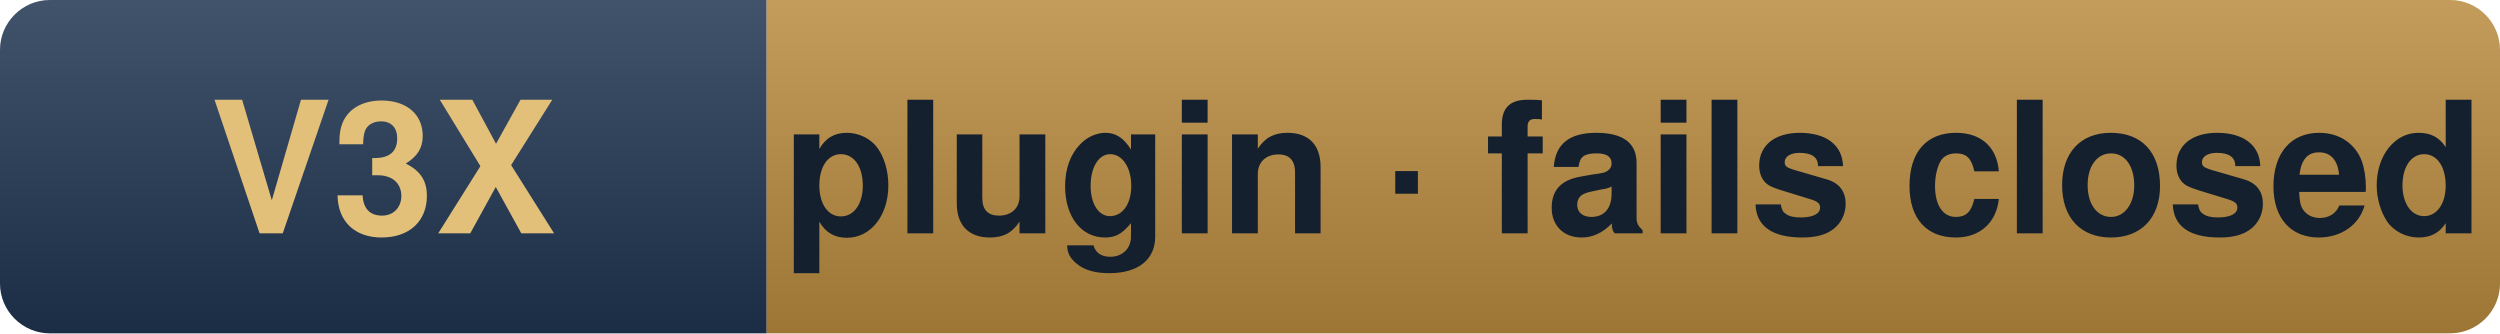
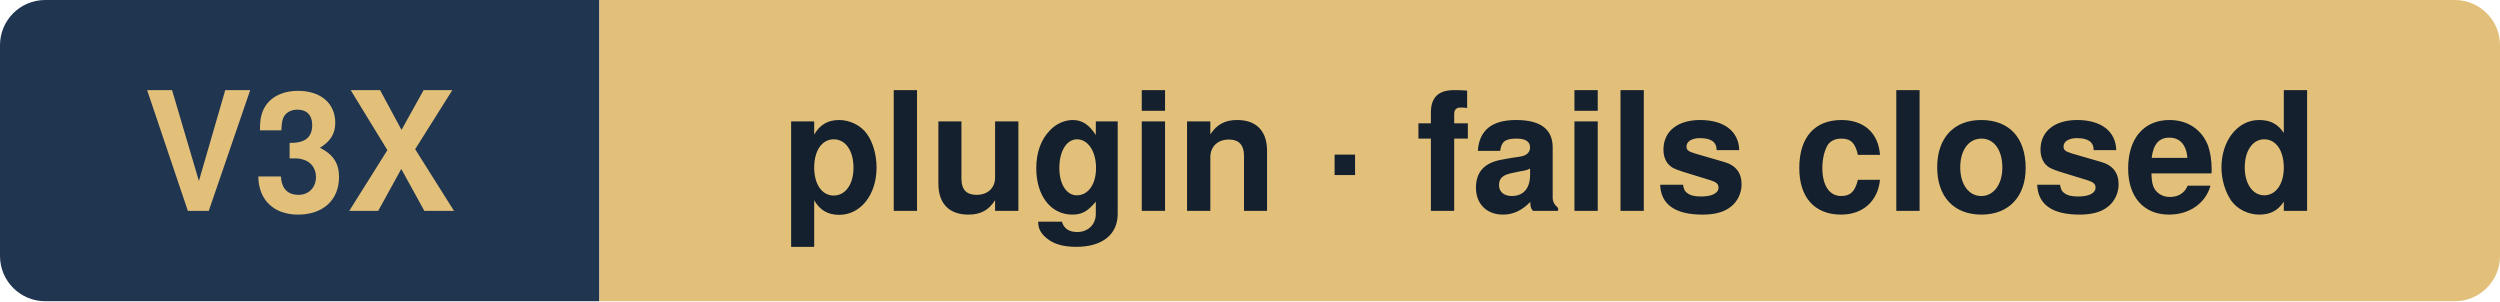
- <svg xmlns="http://www.w3.org/2000/svg" viewBox="0 0 150 20" width="150" height="20" role="img" aria-labelledby="t d">
+ <svg xmlns="http://www.w3.org/2000/svg" viewBox="0 0 166 20" width="166" height="20" role="img" aria-labelledby="t d">
  <defs>
-     <linearGradient id="g" x1="0" y1="0" x2="0" y2="1">
-       <stop offset="0" stop-color="#fff" stop-opacity=".15" />
-       <stop offset="1" stop-opacity=".15" />
-     </linearGradient>
    <clipPath id="r">
-       <rect width="150" height="20" rx="3" />
+       <rect width="166" height="20" rx="3" />
    </clipPath>
  </defs>
  <g clip-path="url(#r)">
-     <rect width="46" height="20" fill="#1f3550" />
-     <rect x="46" width="104" height="20" fill="#b98b3e" />
-     <rect width="150" height="20" fill="url(#g)" />
+     <rect data-id="b1" x="0" y="0" width="39.8" height="20" rx="0" fill="#1f3550" />
+     <rect data-id="b2" x="39.8" y="0" width="126.2" height="20" rx="0" fill="#e2c07a" />
  </g>
-   <text x="23" y="14" font-family="'Segoe UI', Helvetica, Arial, sans-serif" font-size="11" font-weight="bold" fill="#e2c07a" text-anchor="middle">V3X</text>
-   <text x="98" y="14" font-family="'Segoe UI', Helvetica, Arial, sans-serif" font-size="11" font-weight="bold" fill="#14202e" text-anchor="middle">plugin · fails closed</text>
+   <text data-box="b1" text-anchor="middle" font-size="11">
+     <tspan x="19.9" y="14" font-family="'Segoe UI', Helvetica, Arial, sans-serif" font-size="11" fill="#e2c07a" font-weight="bold">V3X</tspan>
+   </text>
+   <text data-box="b2" text-anchor="middle" font-size="11">
+     <tspan x="102.9" y="14" font-family="'Segoe UI', Helvetica, Arial, sans-serif" font-size="11" fill="#14202e" font-weight="bold">plugin · fails closed</tspan>
+   </text>
</svg>
